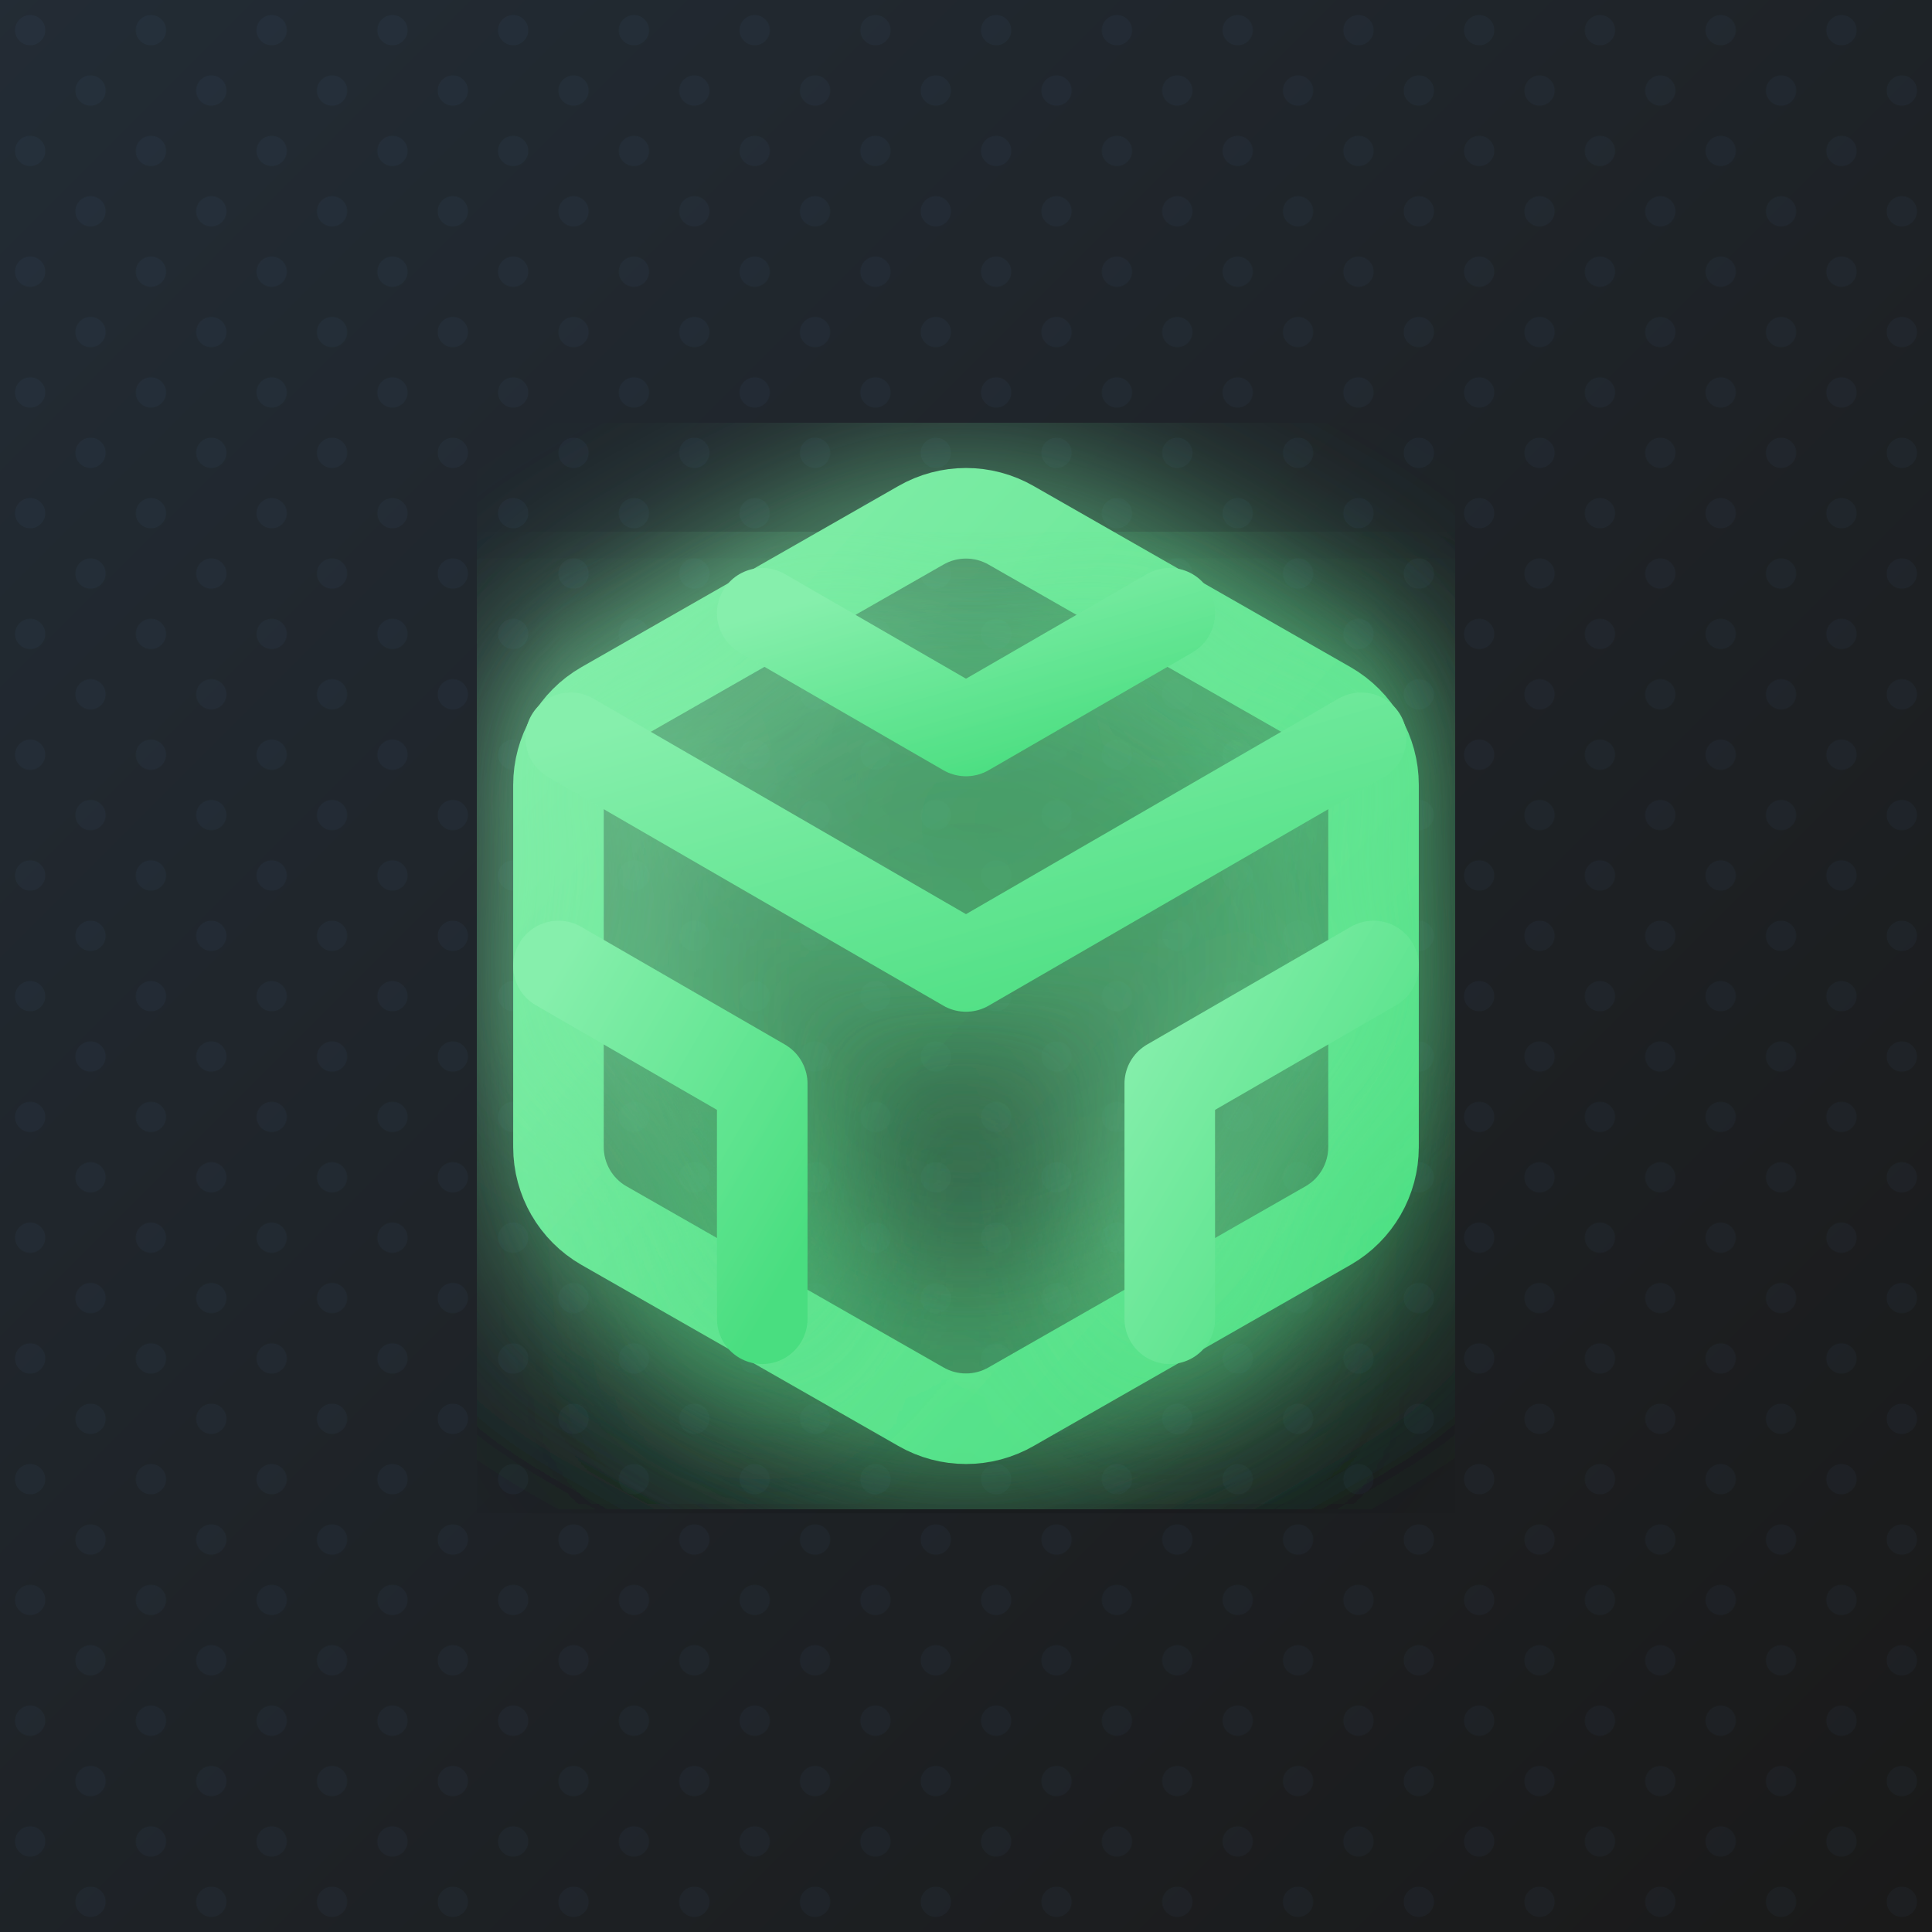
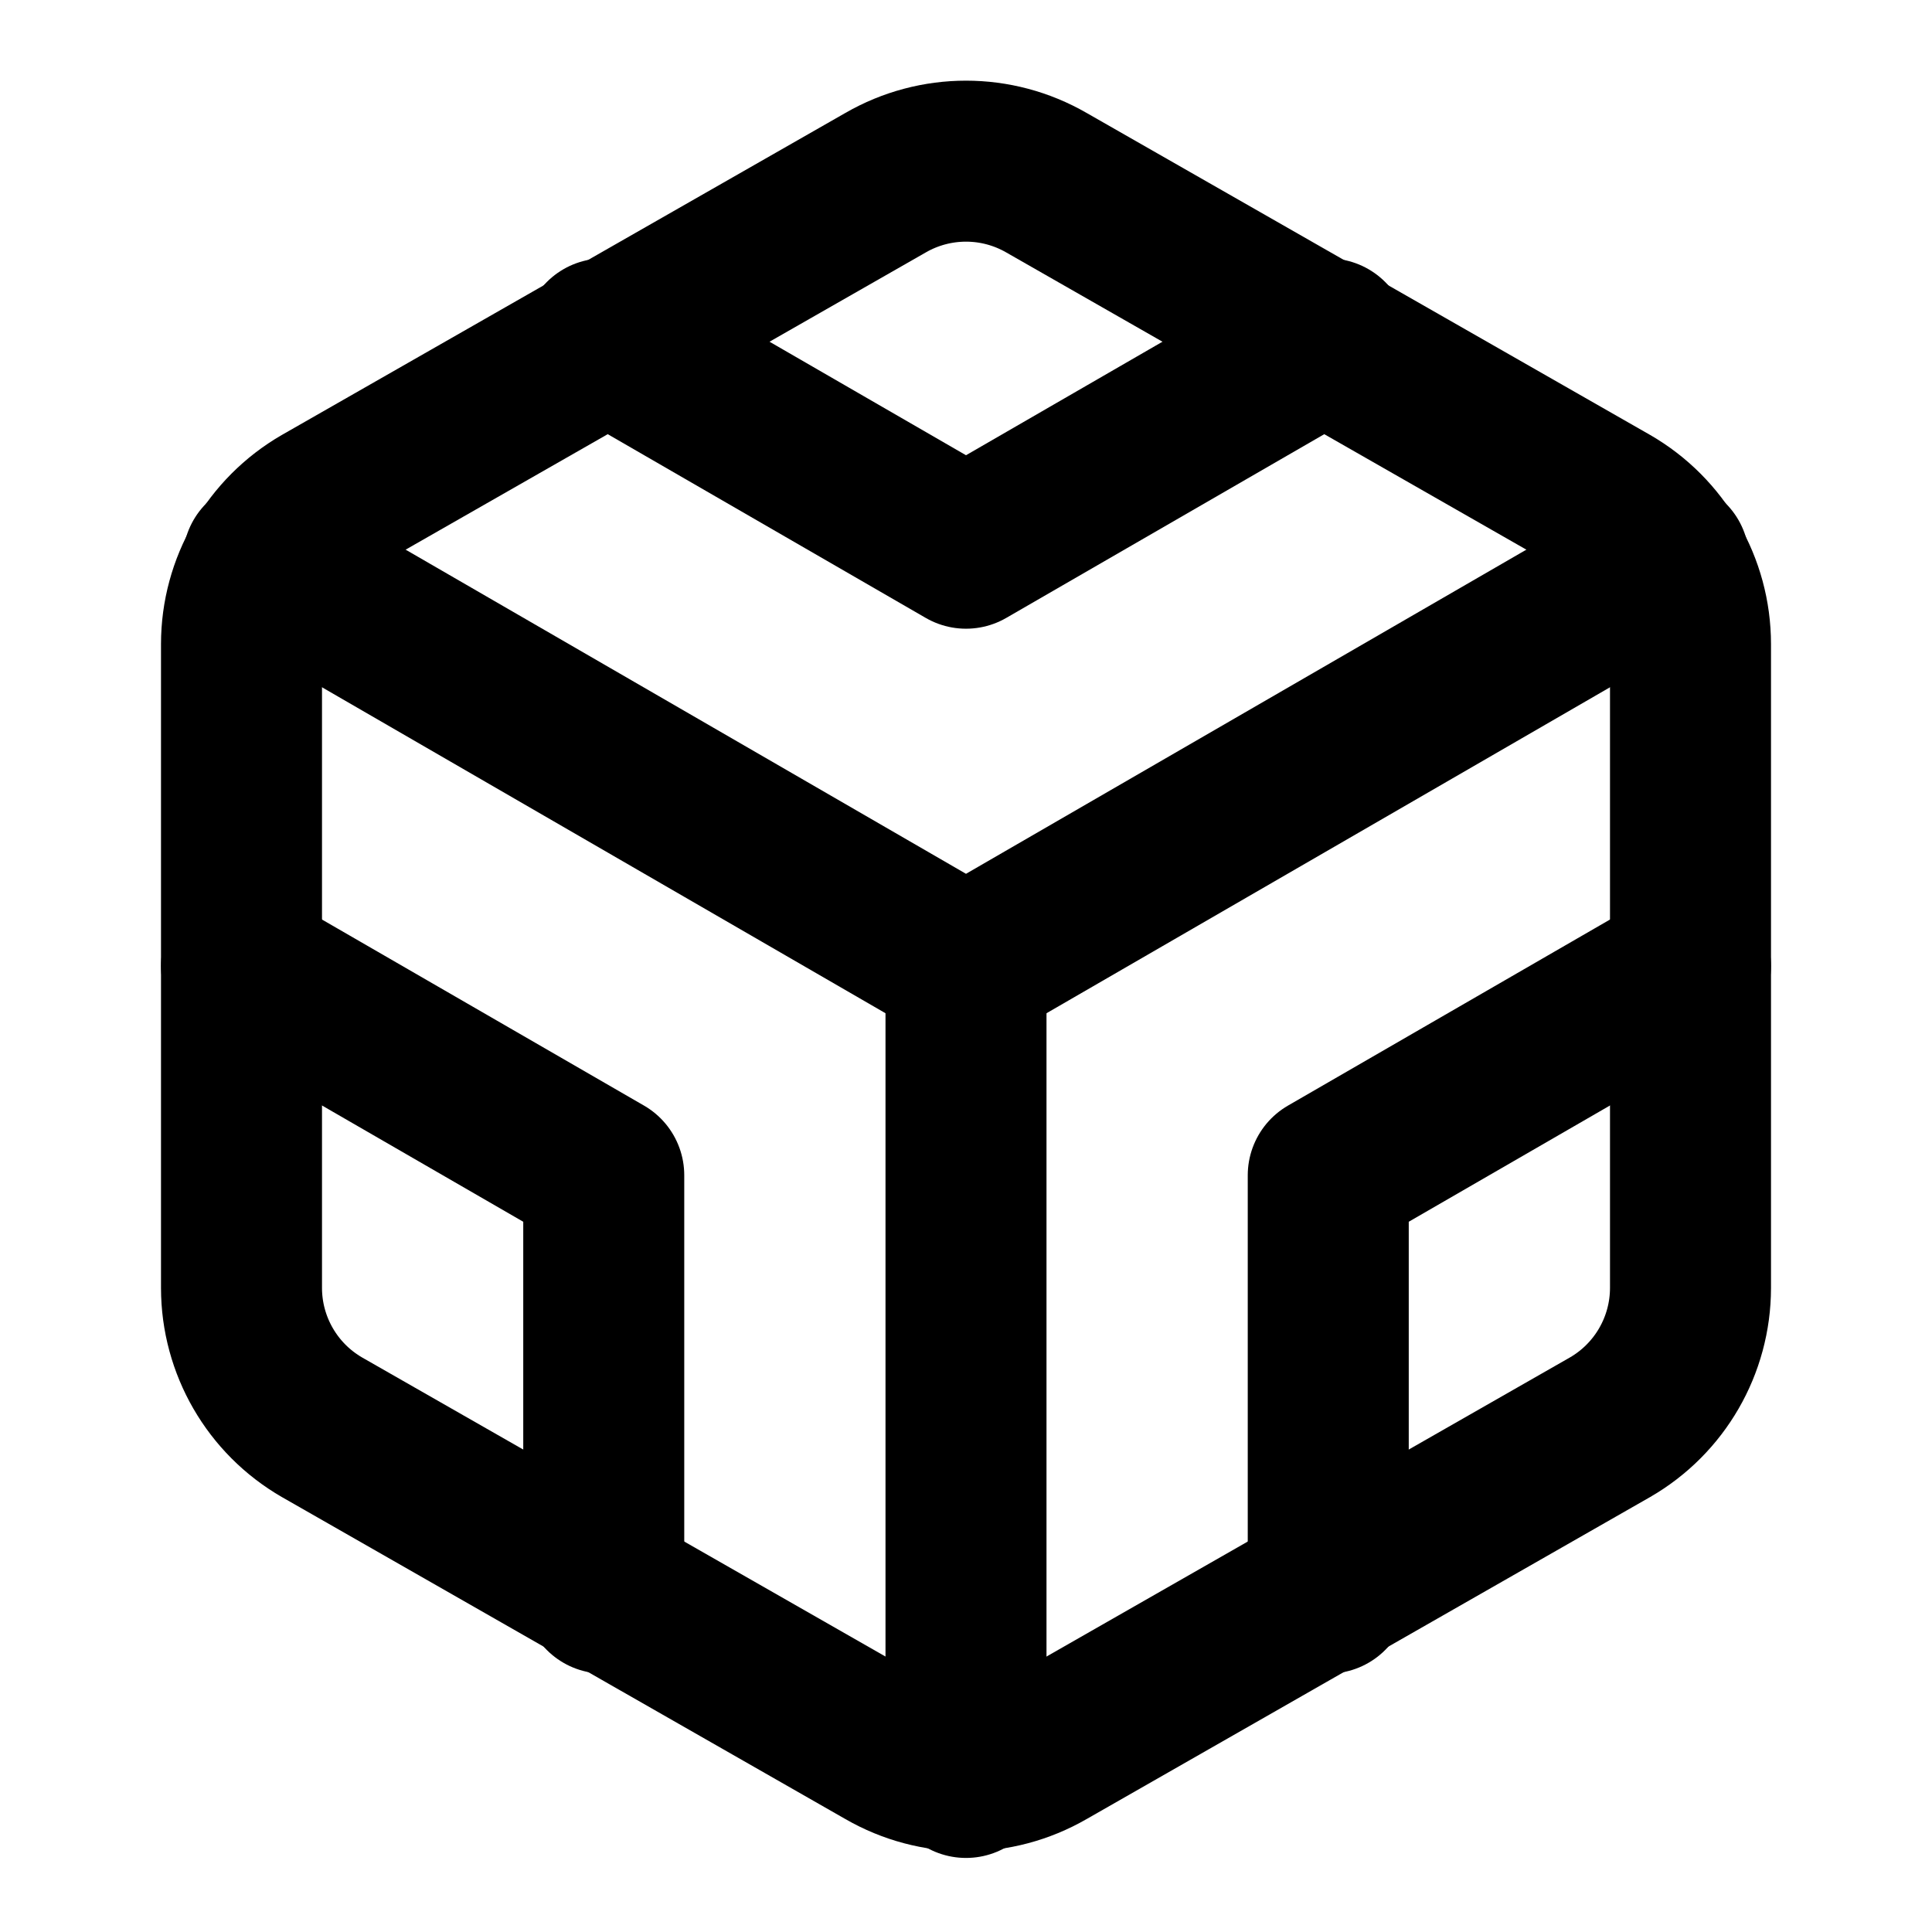
- <svg xmlns="http://www.w3.org/2000/svg" width="64" height="64" viewBox="0 0 64 64" fill="none">
-   <defs>
-     <linearGradient id="package-light-bg" x1="0%" y1="0%" x2="100%" y2="100%">
-       <stop offset="0%" style="stop-color:#2c3e50;stop-opacity:1" />
-       <stop offset="100%" style="stop-color:#1a1a1a;stop-opacity:1" />
-     </linearGradient>
-     <linearGradient id="package-light-stroke" x1="0%" y1="0%" x2="100%" y2="100%">
-       <stop offset="0%" style="stop-color:#86efac;stop-opacity:1" />
-       <stop offset="100%" style="stop-color:#4ade80;stop-opacity:1" />
-     </linearGradient>
-     <pattern id="carbon-texture-package-light" x="0" y="0" width="4" height="4" patternUnits="userSpaceOnUse">
-       <rect width="4" height="4" fill="#1a1a1a" />
-       <circle cx="1" cy="1" r="0.5" fill="#2c3e50" opacity="0.3" />
-       <circle cx="3" cy="3" r="0.5" fill="#2c3e50" opacity="0.3" />
-     </pattern>
-     <filter id="package-light-glow">
-       <feGaussianBlur stdDeviation="2" result="coloredBlur" />
-       <feMerge>
-         <feMergeNode in="coloredBlur" />
-         <feMergeNode in="SourceGraphic" />
-       </feMerge>
-     </filter>
-     <filter id="package-light-shadow">
-       <feGaussianBlur in="SourceAlpha" stdDeviation="4" />
-       <feOffset dx="0" dy="3" result="offsetblur" />
-       <feComponentTransfer>
-         <feFuncA type="linear" slope="0.3" />
-       </feComponentTransfer>
-       <feMerge>
-         <feMergeNode />
-         <feMergeNode in="SourceGraphic" />
-       </feMerge>
-     </filter>
-   </defs>
-   <rect x="0" y="0" width="64" height="64" fill="url(#package-light-bg)" />
-   <rect x="0" y="0" width="64" height="64" fill="url(#carbon-texture-package-light)" opacity="0.5" />
-   <g transform="translate(14, 14) scale(1.5)" filter="url(#package-light-shadow)">
-     <path d="M21 16V8a2 2 0 0 0-1-1.73l-7-4a2 2 0 0 0-2 0l-7 4A2 2 0 0 0 3 8v8a2 2 0 0 0 1 1.73l7 4a2 2 0 0 0 2 0l7-4A2 2 0 0 0 21 16z" fill="url(#package-light-stroke)" fill-opacity="0.15" stroke="url(#package-light-stroke)" stroke-width="2" stroke-linecap="round" stroke-linejoin="round" filter="url(#package-light-glow)" />
-     <g stroke="url(#package-light-stroke)" stroke-width="2" stroke-linecap="round" stroke-linejoin="round" fill="none" filter="url(#package-light-glow)">
-       <polyline points="7.5 4.21 12 6.81 16.5 4.21" />
-       <polyline points="7.5 19.79 7.5 14.6 3 12" />
-       <polyline points="21 12 16.5 14.6 16.5 19.79" />
-       <polyline points="3.27 6.96 12 12.01 20.73 6.96" />
-       <line x1="12" y1="22.08" x2="12" y2="12" />
-     </g>
-   </g>
+ <svg xmlns="http://www.w3.org/2000/svg" width="24" height="24" viewBox="0 0 24 24" fill="none" stroke="currentColor" stroke-width="2" stroke-linecap="round" stroke-linejoin="round">
+   <path d="M21 16V8a2 2 0 0 0-1-1.73l-7-4a2 2 0 0 0-2 0l-7 4A2 2 0 0 0 3 8v8a2 2 0 0 0 1 1.73l7 4a2 2 0 0 0 2 0l7-4A2 2 0 0 0 21 16z" />
+   <polyline points="7.5 4.21 12 6.81 16.5 4.21" />
+   <polyline points="7.5 19.79 7.5 14.6 3 12" />
+   <polyline points="21 12 16.5 14.6 16.5 19.79" />
+   <polyline points="3.27 6.96 12 12.01 20.73 6.96" />
+   <line x1="12" y1="22.08" x2="12" y2="12" />
</svg>
